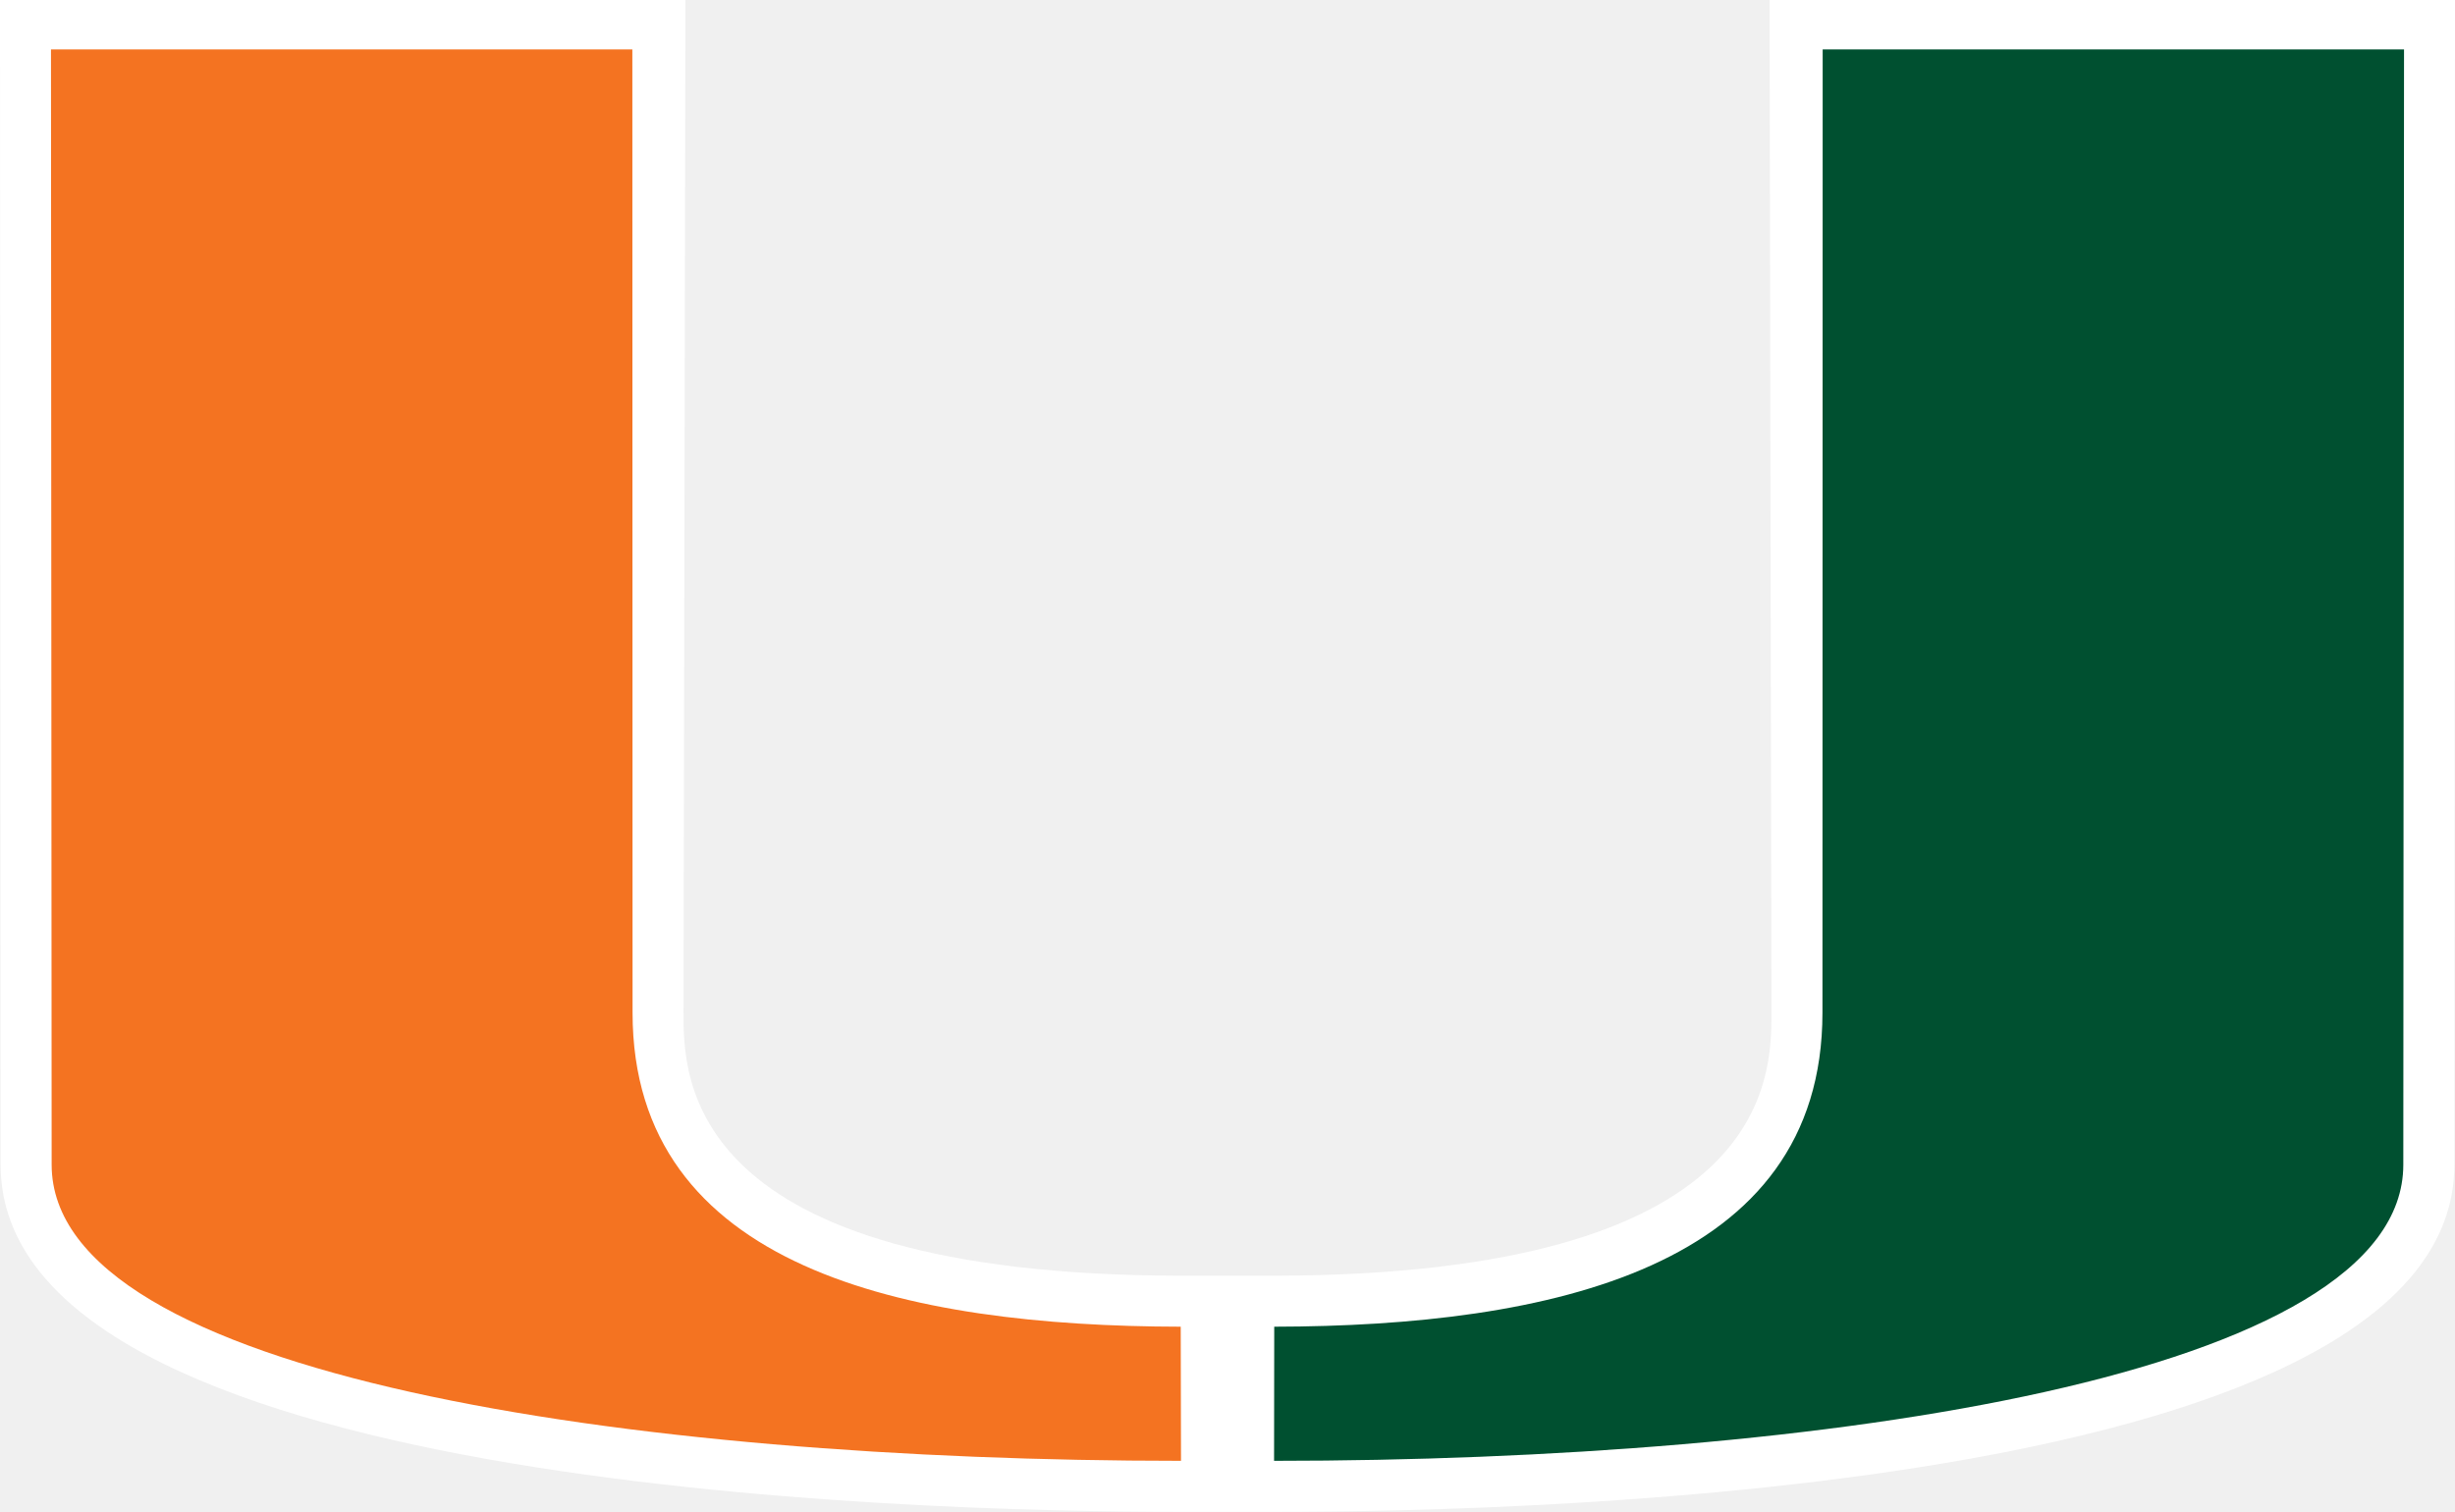
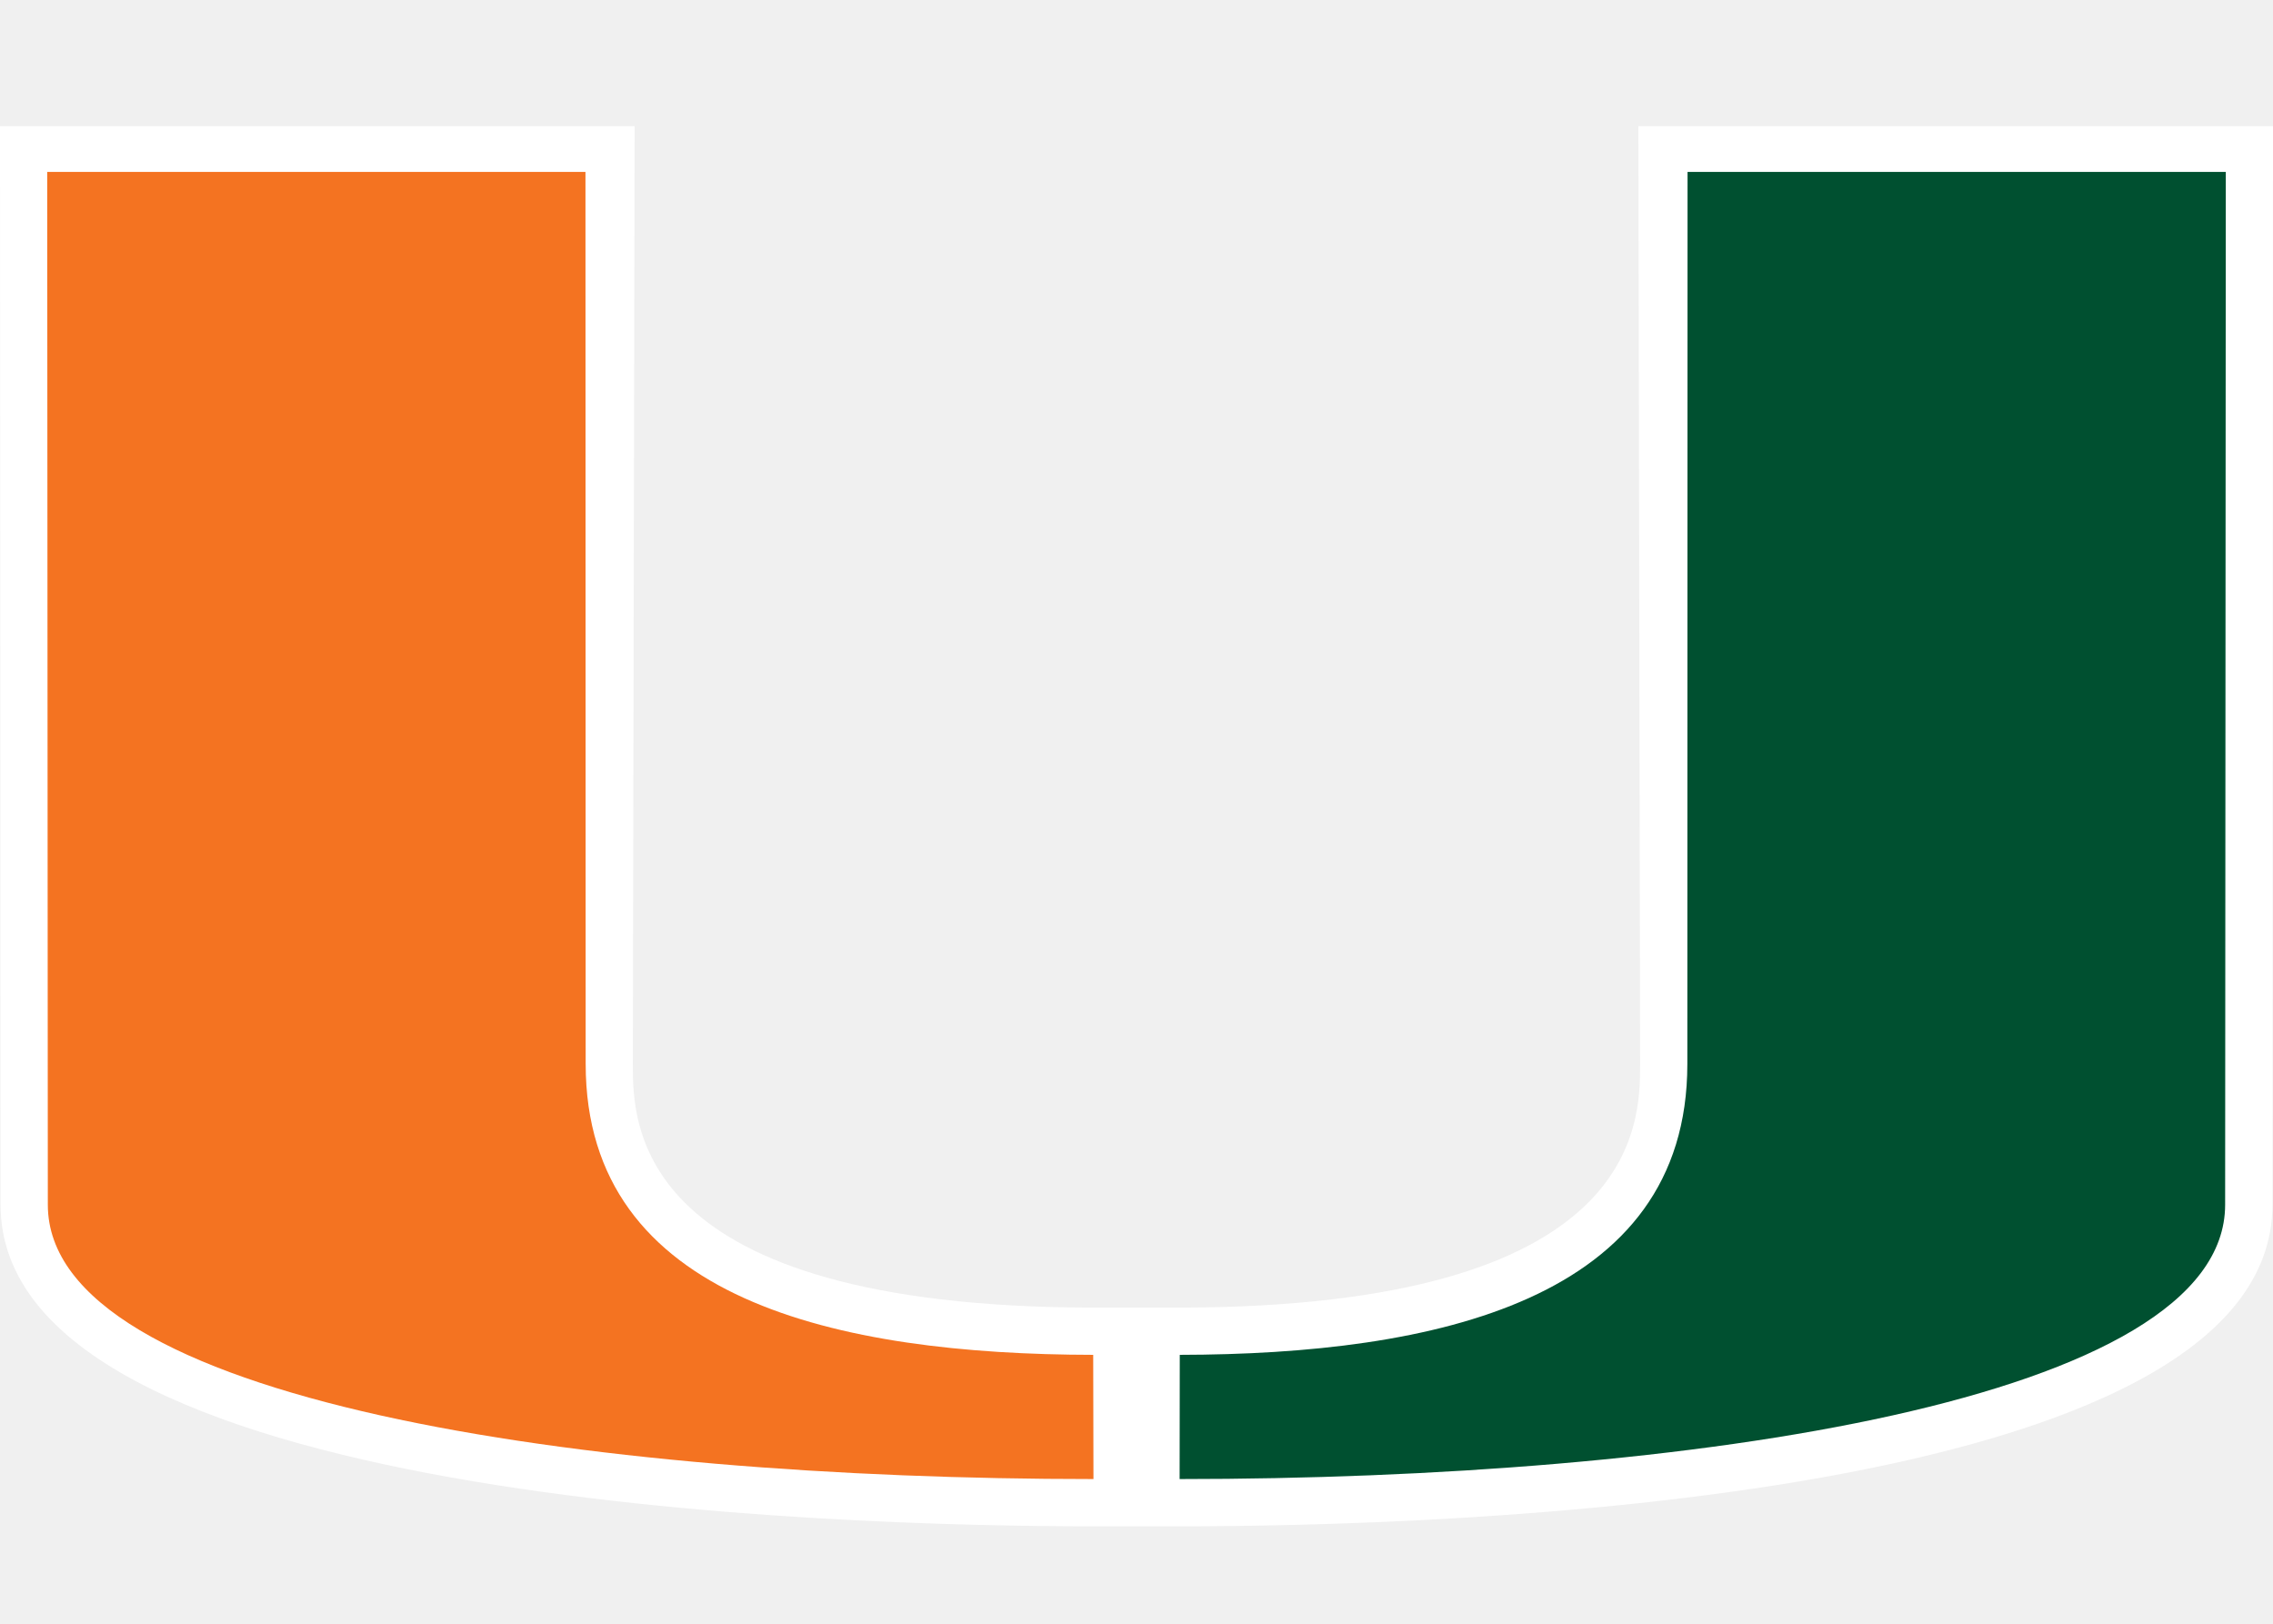
- <svg xmlns="http://www.w3.org/2000/svg" version="1.0" width="441.6" height="272" id="svg2" xml:space="preserve">
+ <svg xmlns="http://www.w3.org/2000/svg" version="1.0" width="280" height="200" id="svg2" xml:space="preserve">
  <defs id="defs5" />
-   <path d="M 318.305,5.6843419e-14 L 318.644,182.194 C 318.644,193.856 318.644,229.369 229.204,229.519 L 212.396,229.519 C 122.946,229.369 122.946,193.856 122.946,182.194 L 123.295,5.6843419e-14 L 0,5.6843419e-14 L 0.11,209.534 C 0.11,267.495 162.622,272 212.436,272 L 229.174,272 C 278.978,272 441.49,267.495 441.49,209.534 L 441.6,5.6843419e-14 L 318.305,5.6843419e-14 z" id="path23" style="fill:#fff" />
-   <path d="M 327.819,182.193 L 327.858,8.89 L 432.432,8.89 C 432.432,8.89 432.302,202.596 432.302,209.533 C 432.302,247.569 327.898,262.819 229.177,262.819 C 229.177,258.025 229.207,246.253 229.207,238.688 C 278.622,238.608 327.819,228.162 327.819,182.193" id="path27" style="fill:#005030" />
-   <path d="M 113.784,182.193 L 113.745,8.89 L 9.171,8.89 C 9.171,8.89 9.291,202.596 9.291,209.533 C 9.291,247.569 113.715,262.819 212.436,262.819 C 212.436,258.025 212.386,246.253 212.386,238.688 C 162.981,238.608 113.784,228.162 113.784,182.193" id="path31" style="fill:#f47321" />
+   <path d="m 201.824,15.536 0.215,115.521 c 0,7.394 0,29.912 -56.71,30.007 l -10.657,0 C 77.955,160.97 77.955,138.452 77.955,131.058 L 78.176,15.536 0,15.536 0.07,148.393 C 0.07,185.143 103.112,188 134.697,188 l 10.613,0 c 31.579,0 134.621,-2.857 134.621,-39.607 L 280,15.536 l -78.176,0 z" id="path23" style="fill:#ffffff" />
+   <path d="m 207.856,131.057 0.025,-109.884 66.305,0 c 0,0 -0.082,122.821 -0.082,127.22 0,24.117 -66.198,33.786 -128.793,33.786 0,-3.04 0.019,-10.504 0.019,-15.3 31.332,-0.051 62.526,-6.674 62.526,-35.821" id="path27" style="fill:#005030" />
+   <path d="m 72.146,131.057 -0.025,-109.884 -66.305,0 c 0,0 0.076,122.821 0.076,127.22 0,24.117 66.211,33.786 128.806,33.786 0,-3.04 -0.032,-10.504 -0.032,-15.3 -31.326,-0.051 -62.519,-6.674 -62.519,-35.821" id="path31" style="fill:#f47321" />
</svg>
